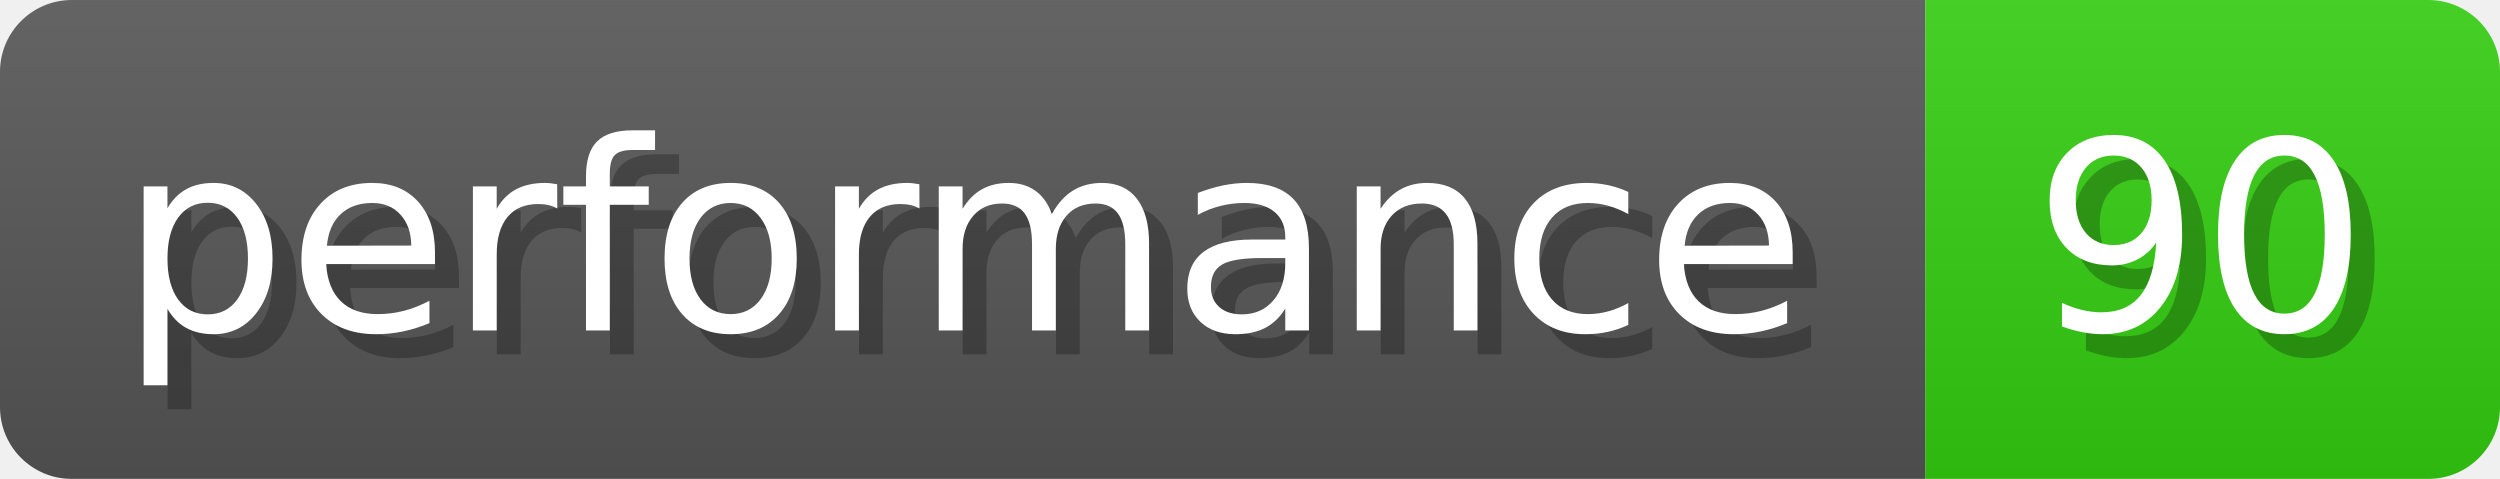
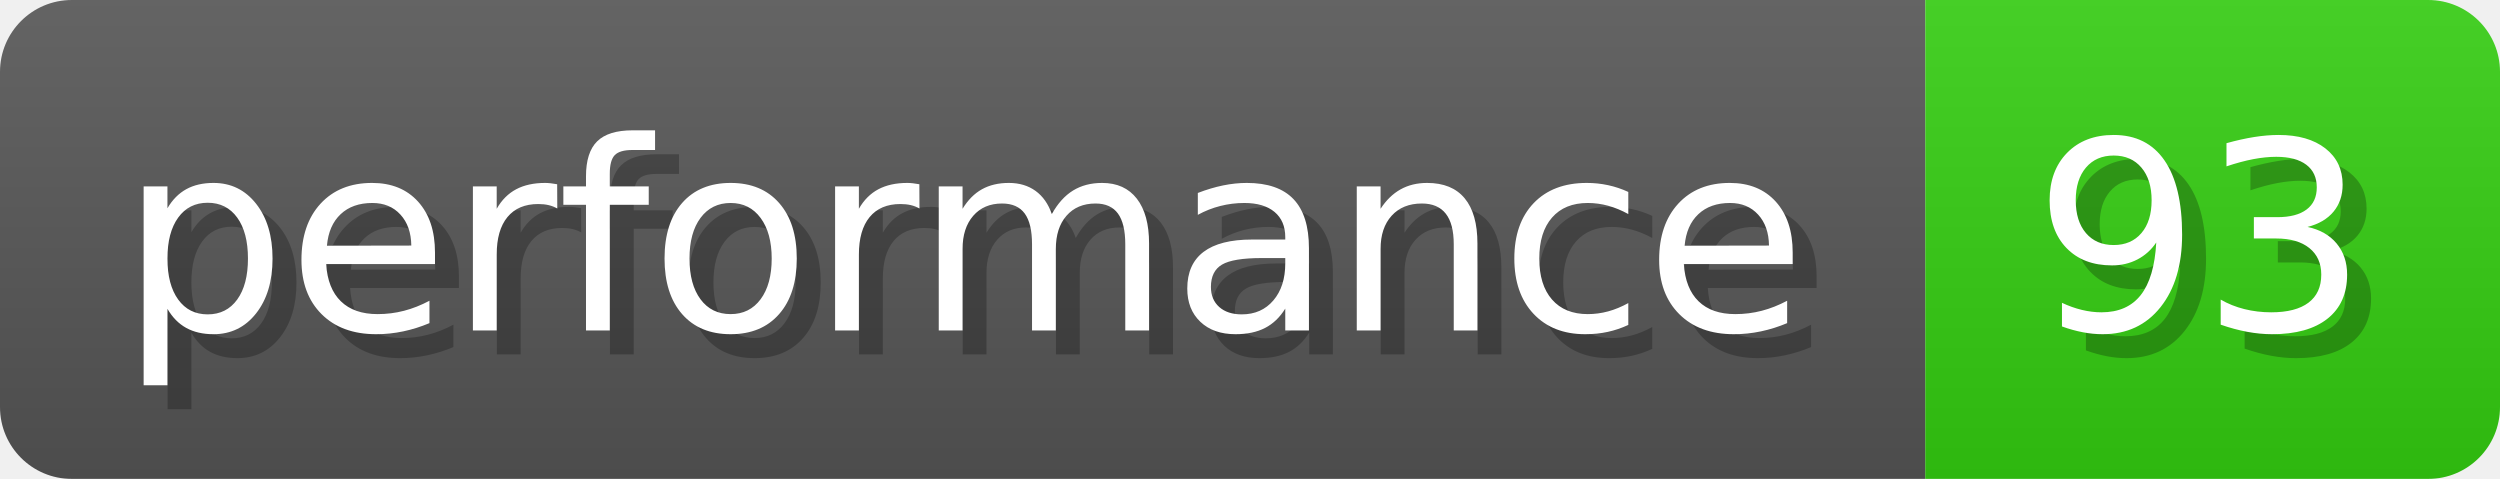
- <svg xmlns="http://www.w3.org/2000/svg" width="104.4" height="20" viewBox="0 0 1044 200" role="img" aria-label="performance: 90">
+ <svg xmlns="http://www.w3.org/2000/svg" width="104.4" height="20" viewBox="0 0 1044 200" role="img" aria-label="performance: 93">
  <linearGradient id="a" x2="0" y2="100%">
    <stop offset="0" stop-opacity=".1" stop-color="#EEE" />
    <stop offset="1" stop-opacity=".1" />
  </linearGradient>
  <mask id="m">
    <rect width="1044" height="200" rx="30" fill="#FFF" />
  </mask>
  <g mask="url(#m)">
    <rect width="804" height="200" fill="#555" />
    <rect width="240" height="200" fill="#3C1" x="804" />
    <rect width="1044" height="200" fill="url(#a)" />
  </g>
  <g aria-hidden="true" fill="#fff" text-anchor="start" font-family="Verdana,DejaVu Sans,sans-serif" font-size="110">
    <text x="60" y="148" textLength="704" fill="#000" opacity="0.25">performance</text>
    <text x="50" y="138" textLength="704">performance</text>
-     <text x="859" y="148" textLength="140" fill="#000" opacity="0.25">90</text>
-     <text x="849" y="138" textLength="140">90</text>
+     <text x="859" y="148" textLength="140" fill="#000" opacity="0.25">93</text>
+     <text x="849" y="138" textLength="140">93</text>
  </g>
</svg>
